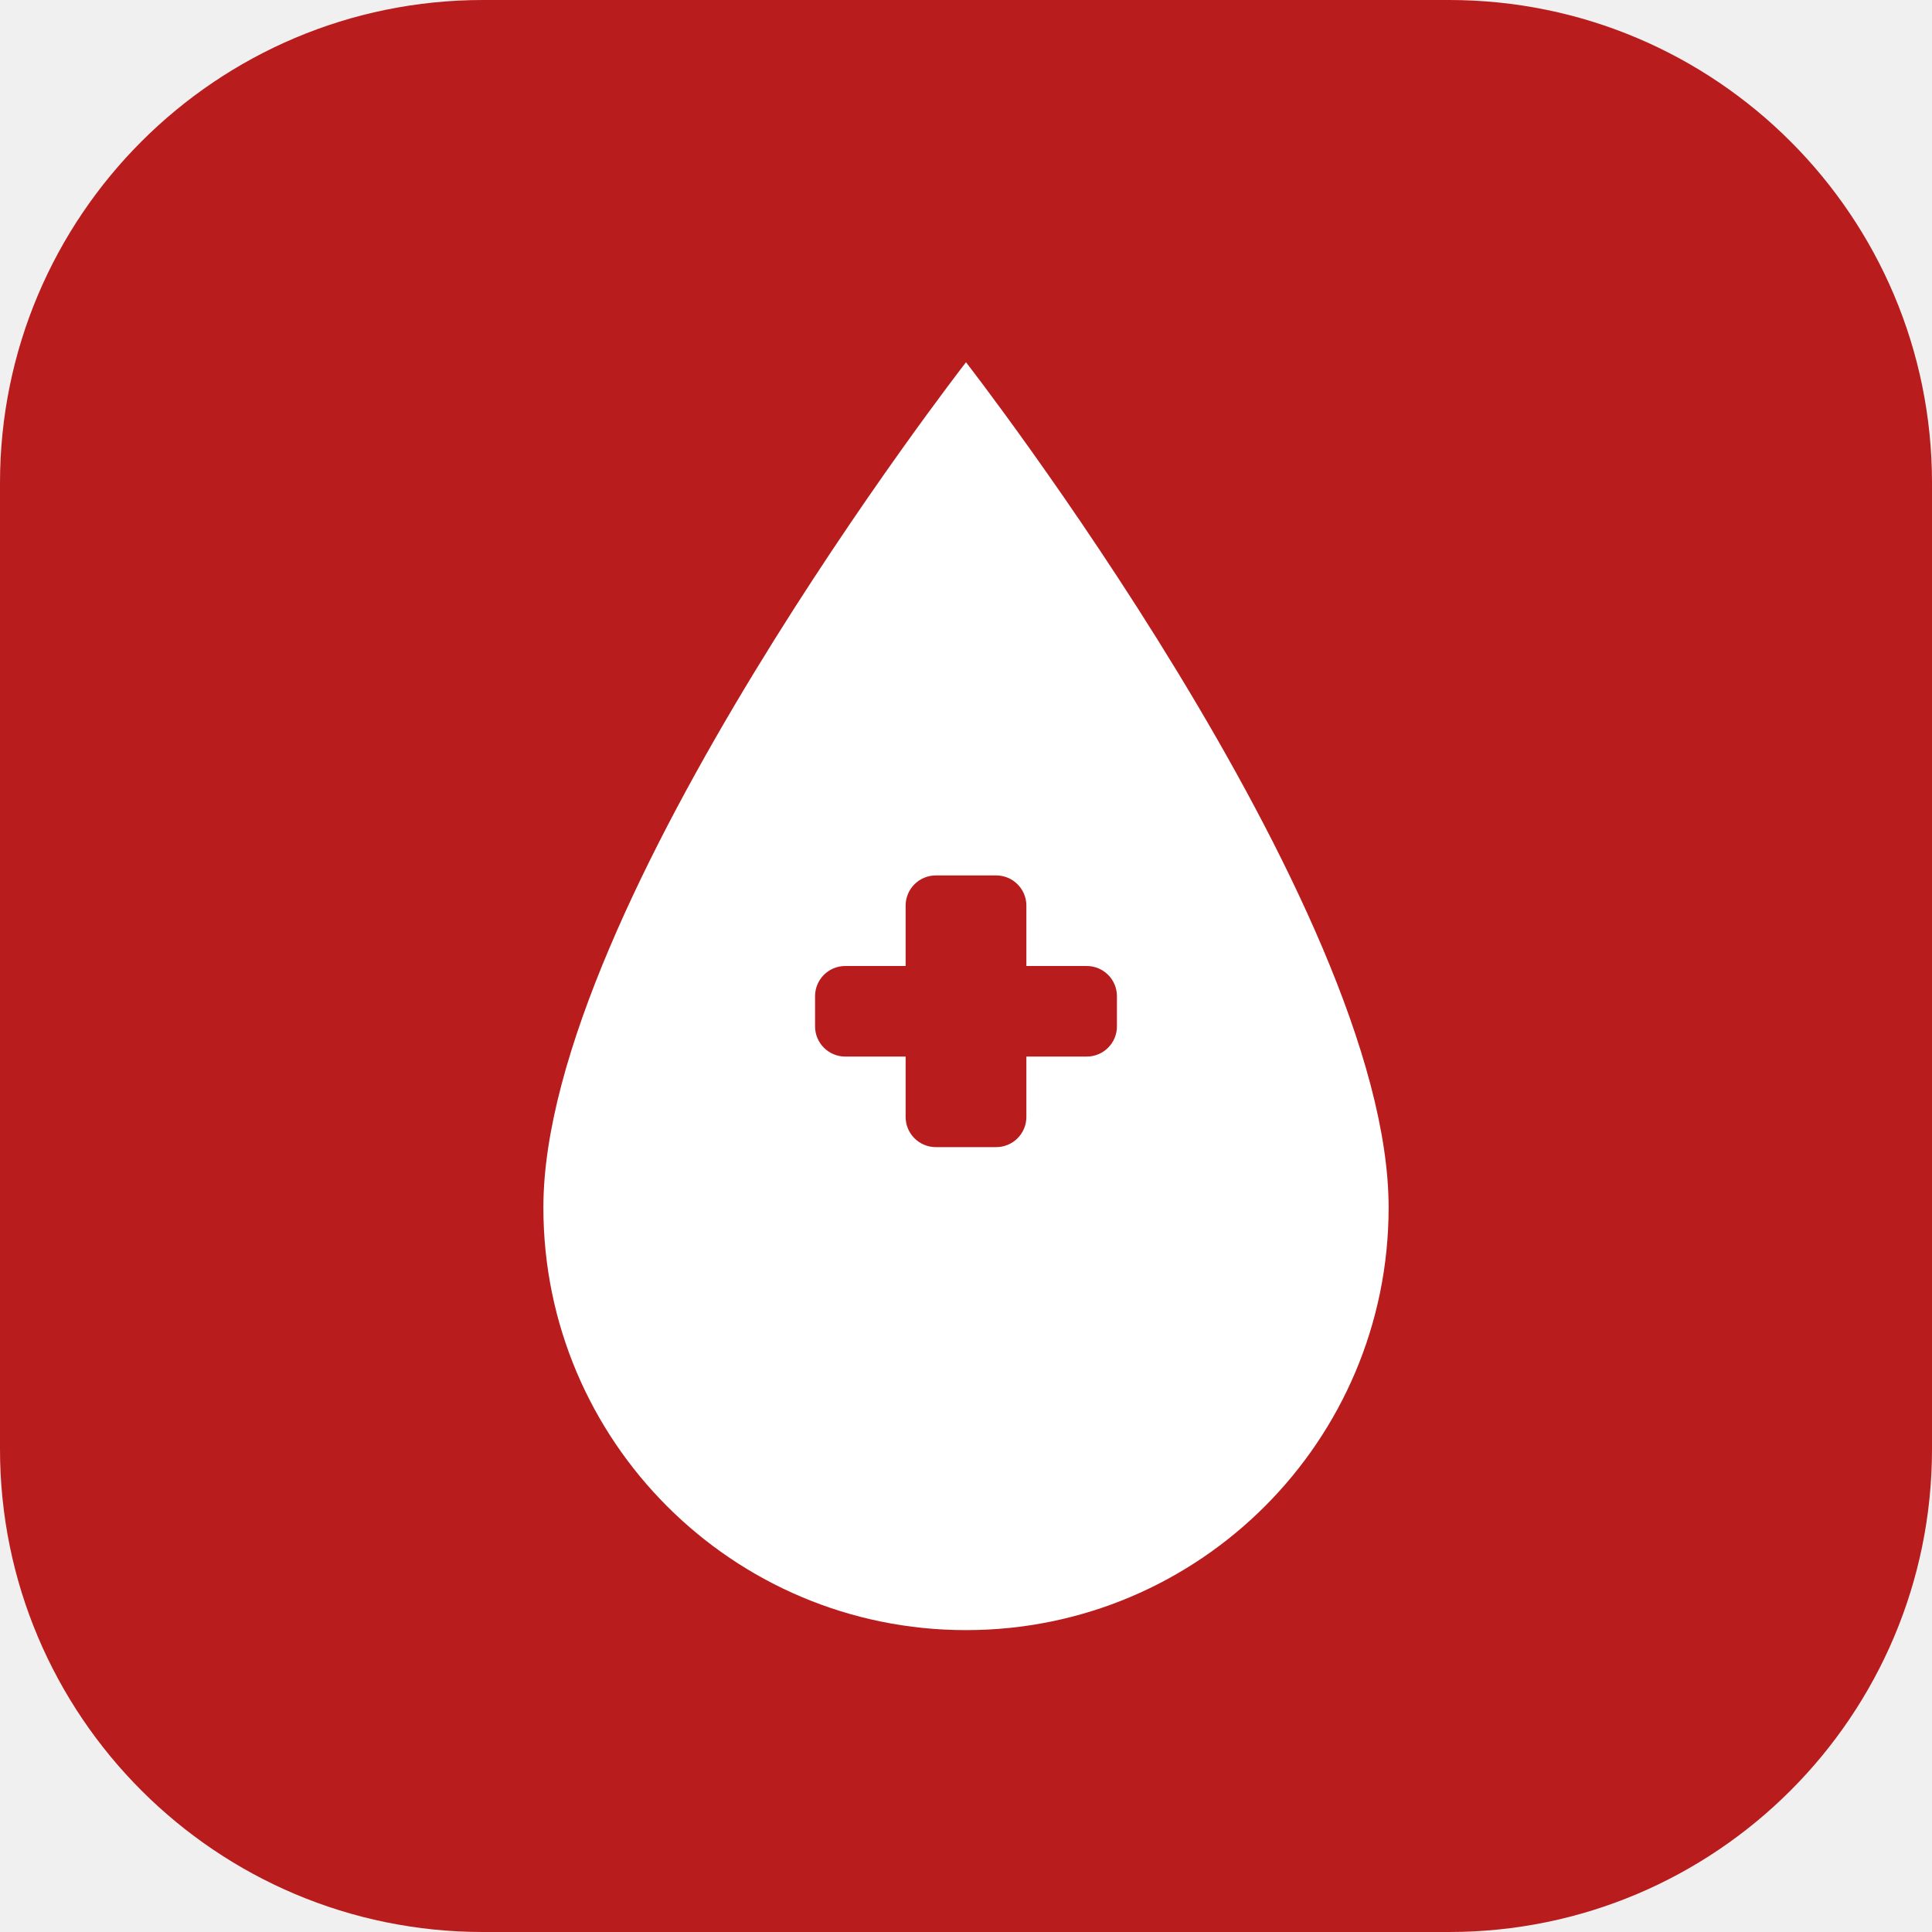
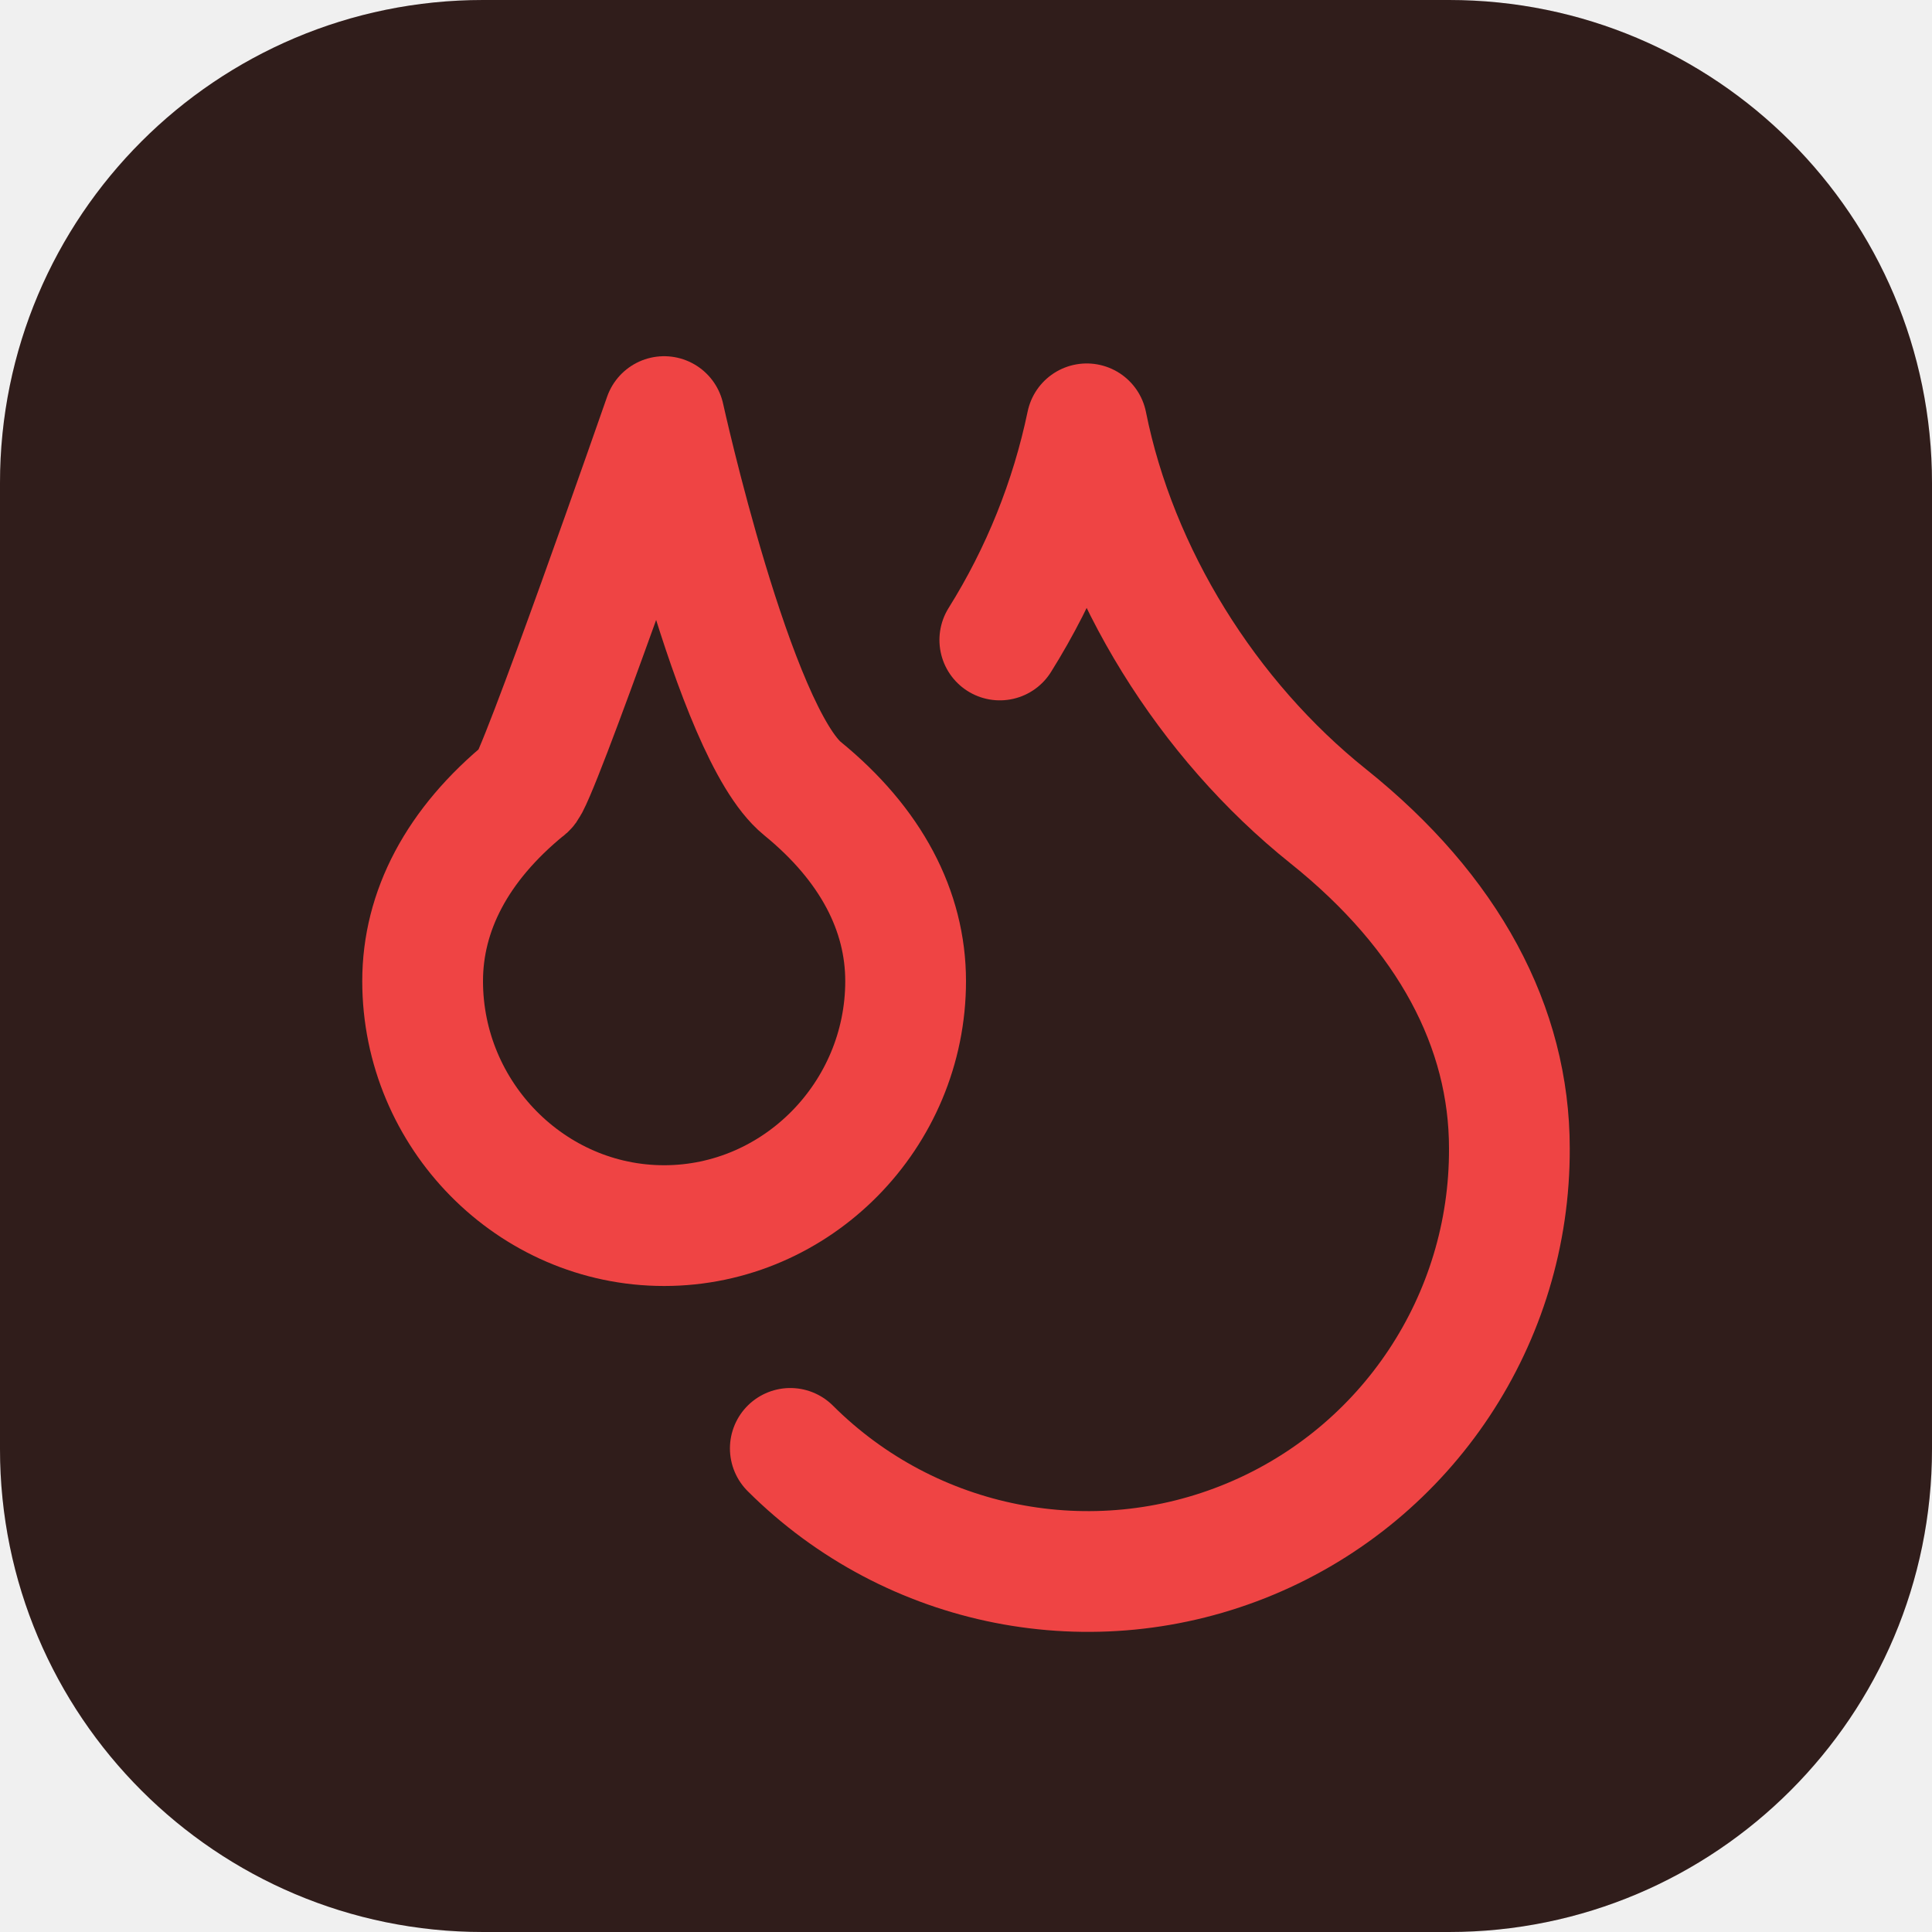
<svg xmlns="http://www.w3.org/2000/svg" viewBox="0 0 32 32" width="32" height="32">
-   <rect width="32" height="32" rx="8" fill="#b91c1c" />
-   <path d="M16 6 C16 6, 9 15, 9 20 A7 7 0 0 0 23 20 C23 15, 16 6, 16 6Z" fill="white" />
-   <rect x="13.5" y="16" width="5" height="1.5" rx="0.5" fill="#b91c1c" />
-   <rect x="15" y="14.5" width="2" height="4.5" rx="0.5" fill="#b91c1c" />
+   <rect width="32" height="32" rx="8" fill="#1c1917" />
+   <rect width="32" height="32" rx="8" fill="#ef4444" fill-opacity="0.1" />
+   <g transform="translate(4, 4)" fill="none" stroke="#ef4444" stroke-width="2" stroke-linecap="round" stroke-linejoin="round">
+     <path d="M7 16.3c2.2 0 4-1.83 4-4.05 0-1.16-.57-2.26-1.71-3.19S7 2.9 7 2.9s-2.15 6.17-2.29 6.16c-1.14.93-1.71 2.03-1.71 3.19 0 2.22 1.8 4.05 4 4.05z" />
+     <path d="M12.56 6.6A10.97 10.97 0 0 0 14 3.02c.5 2.5 2 4.9 4 6.5s3 3.5 3 5.5a6.98 6.98 0 0 1-11.91 4.97" />
+   </g>
</svg>
